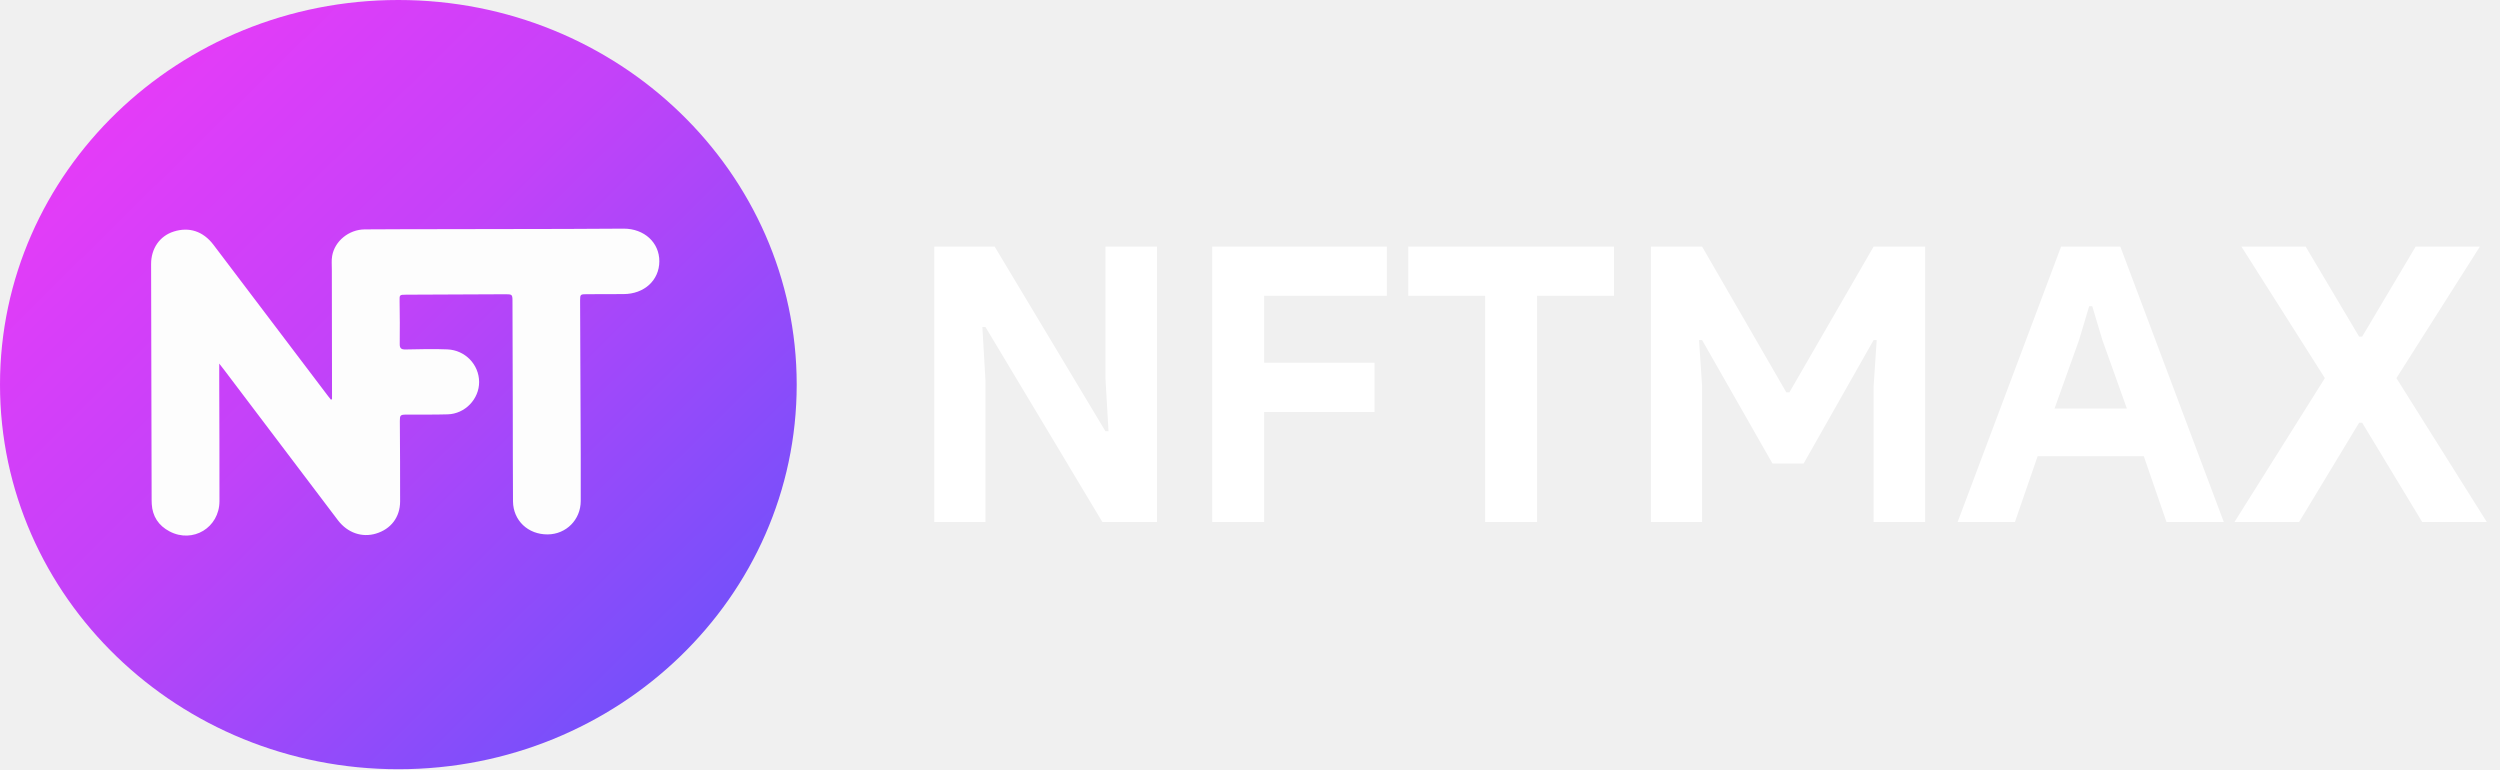
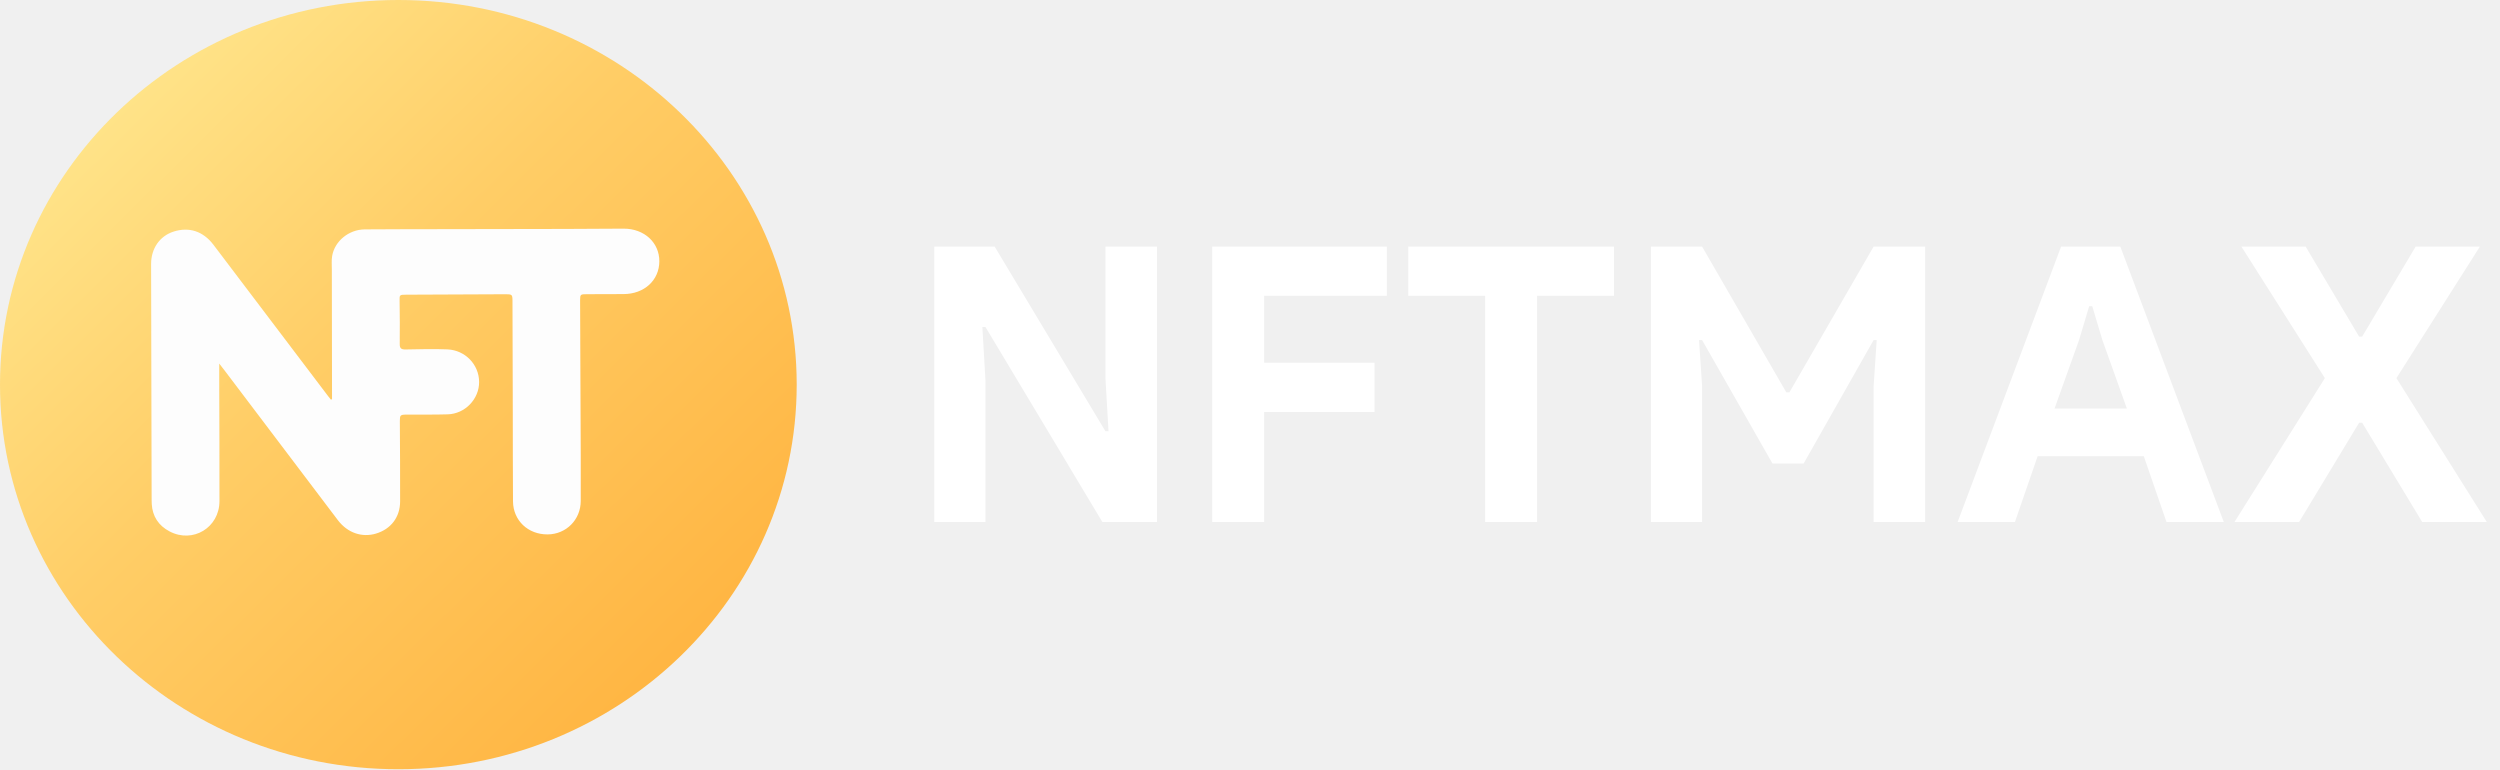
<svg xmlns="http://www.w3.org/2000/svg" width="182" height="56" viewBox="0 0 182 56" fill="none">
  <path d="M68.016 17.952H72.412L80.476 31.392H80.7L80.476 27.528V17.952H84.228V38H80.252L71.74 23.804H71.516L71.74 27.668V38H68.016V17.952ZM88.25 17.952H100.962V21.536H92.03V26.408H100.066V29.992H92.03V38H88.25V17.952ZM108.12 38V21.536H102.52V17.952H117.5V21.536H111.9V38H108.12ZM120.188 17.952H123.912L130.044 28.564H130.268L136.4 17.952H140.152V38H136.4V28.116L136.624 24.756H136.4L131.304 33.744H129.036L123.912 24.756H123.688L123.912 28.116V38H120.188V17.952ZM150.048 17.952H154.36L161.892 38H157.72L156.068 33.212H148.34L146.688 38H142.516L150.048 17.952ZM154.836 29.74L153.044 24.728L152.316 22.292H152.092L151.364 24.728L149.572 29.74H154.836ZM169.251 27.528L163.175 17.952H167.851L171.743 24.504H171.967L175.859 17.952H180.535L174.459 27.528L181.039 38H176.335L171.967 30.776H171.743L167.375 38H162.671L169.251 27.528Z" fill="white" />
  <ellipse cx="29" cy="28" rx="29" ry="28" fill="url(#paint0_linear_71_9718)" />
  <path d="M24.171 29.067C24.171 28.955 24.171 28.843 24.171 28.732C24.167 25.688 24.164 22.646 24.158 19.602C24.157 19.279 24.126 18.955 24.181 18.634C24.364 17.552 25.398 16.708 26.553 16.7C27.426 16.694 28.299 16.69 29.172 16.688C33.186 16.681 37.2 16.676 41.214 16.667C42.608 16.663 44.002 16.646 45.397 16.645C46.902 16.642 48.006 17.658 48 19.026C47.994 20.405 46.901 21.405 45.398 21.409C44.5 21.411 43.603 21.419 42.706 21.417C42.263 21.416 42.229 21.437 42.231 21.866C42.246 25.602 42.263 29.339 42.277 33.076C42.282 34.21 42.28 35.344 42.277 36.477C42.274 37.833 41.222 38.892 39.875 38.905C38.442 38.918 37.356 37.893 37.346 36.489C37.332 34.349 37.336 32.208 37.331 30.068C37.325 27.337 37.317 24.607 37.309 21.876C37.308 21.453 37.266 21.419 36.834 21.421C34.409 21.432 31.984 21.443 29.559 21.453C29.077 21.455 29.083 21.471 29.09 21.921C29.108 22.962 29.113 24.003 29.1 25.045C29.096 25.352 29.207 25.447 29.521 25.442C30.538 25.424 31.557 25.392 32.575 25.436C33.859 25.491 34.874 26.532 34.88 27.809C34.885 29.049 33.858 30.127 32.595 30.164C31.589 30.194 30.583 30.177 29.576 30.183C29.145 30.185 29.107 30.233 29.109 30.646C29.119 32.601 29.134 34.557 29.128 36.512C29.124 37.656 28.454 38.521 27.37 38.845C26.347 39.151 25.297 38.791 24.599 37.871C21.835 34.225 19.078 30.576 16.317 26.927C16.222 26.801 16.122 26.677 15.96 26.469C15.96 26.955 15.959 27.331 15.96 27.707C15.966 30.634 15.985 33.561 15.977 36.488C15.972 38.41 14.04 39.577 12.347 38.688C11.533 38.261 11.099 37.581 11.047 36.689C11.041 36.597 11.039 36.505 11.039 36.411C11.031 32.547 11.022 28.683 11.013 24.818C11.009 22.956 11.003 21.093 11 19.23C10.998 18.086 11.63 17.179 12.648 16.857C13.771 16.501 14.792 16.834 15.541 17.822C18.32 21.486 21.095 25.153 23.872 28.819C23.941 28.911 24.016 29 24.088 29.091C24.117 29.083 24.145 29.075 24.171 29.067Z" fill="#FDFDFD" />
  <defs>
    <linearGradient id="paint0_linear_71_9718" x1="0" y1="0" x2="59.154" y2="59.963" gradientUnits="userSpaceOnUse">
-       <stop stop-color="#F539F8" />
-       <stop offset="0.417" stop-color="#C342F9" />
-       <stop offset="1" stop-color="#5356FB" />
+       <stop stop-color="#ffee99" />
+       <stop offset="0.417" stop-color="#ffcd66" />
+       <stop offset="1" stop-color="#FFAB33" />
    </linearGradient>
  </defs>
</svg>
